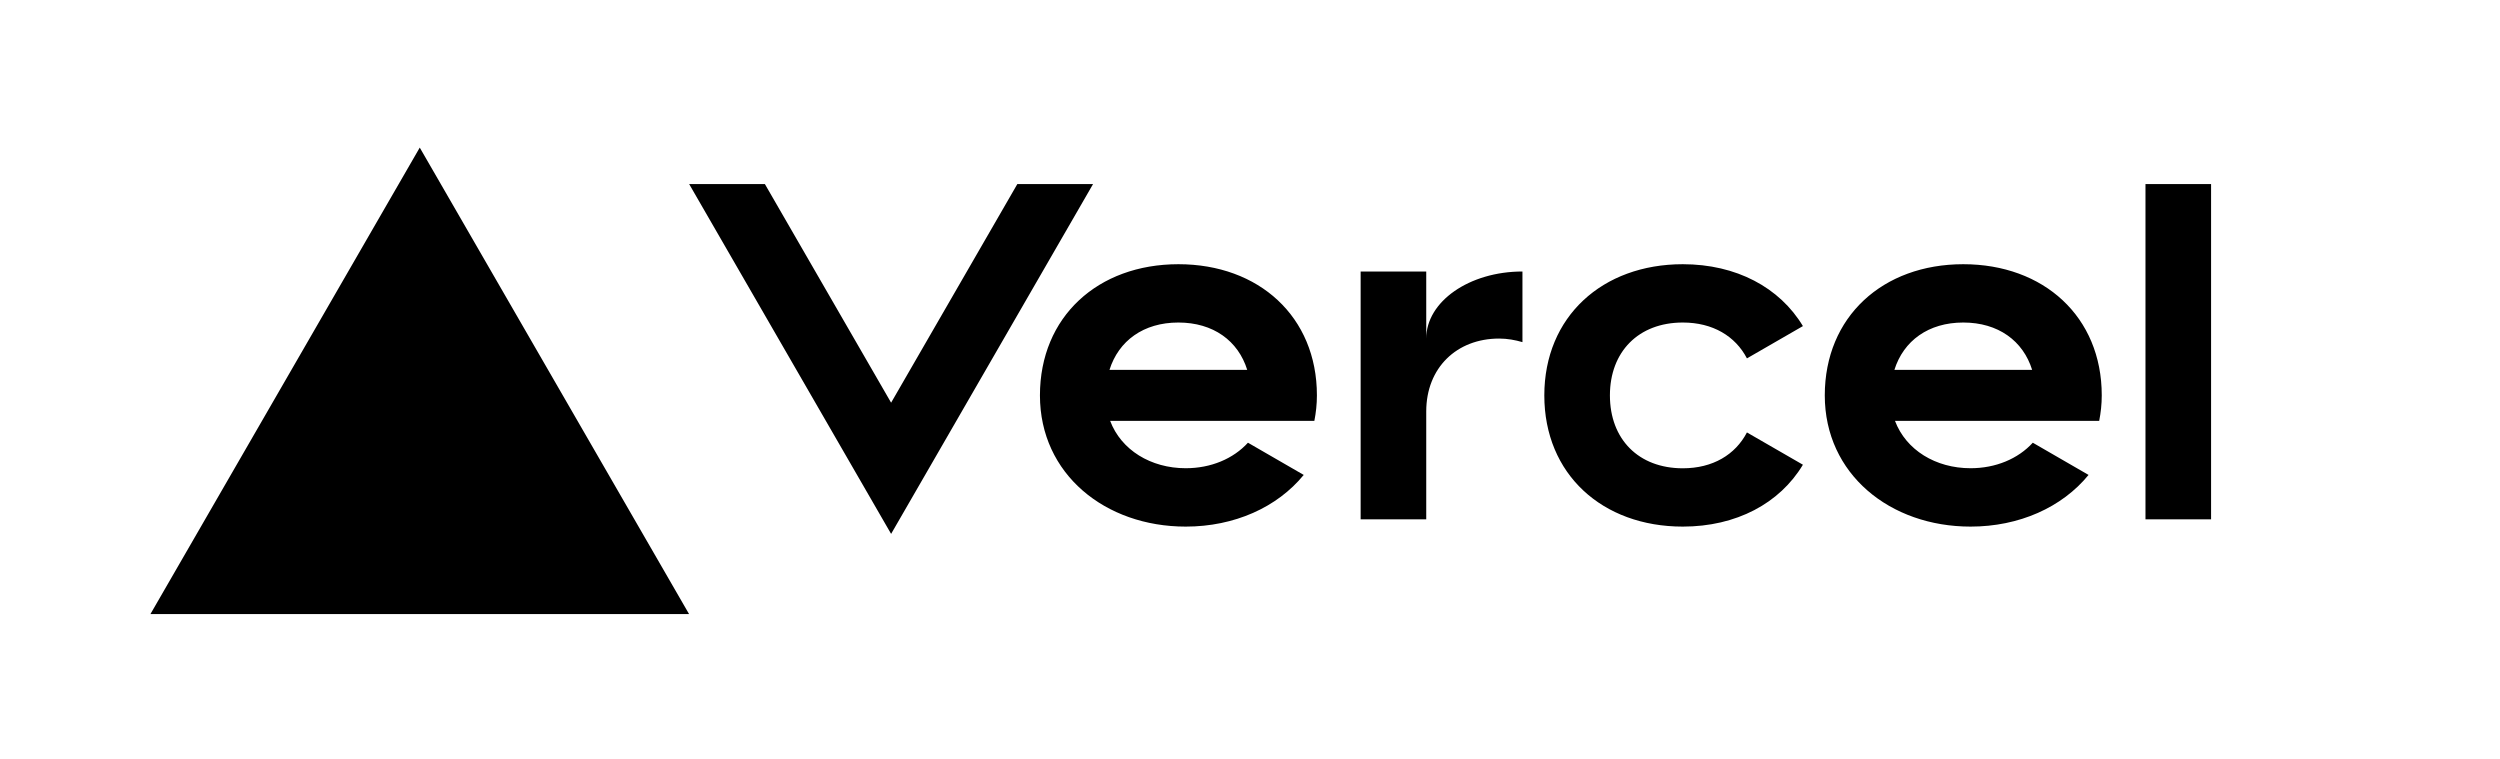
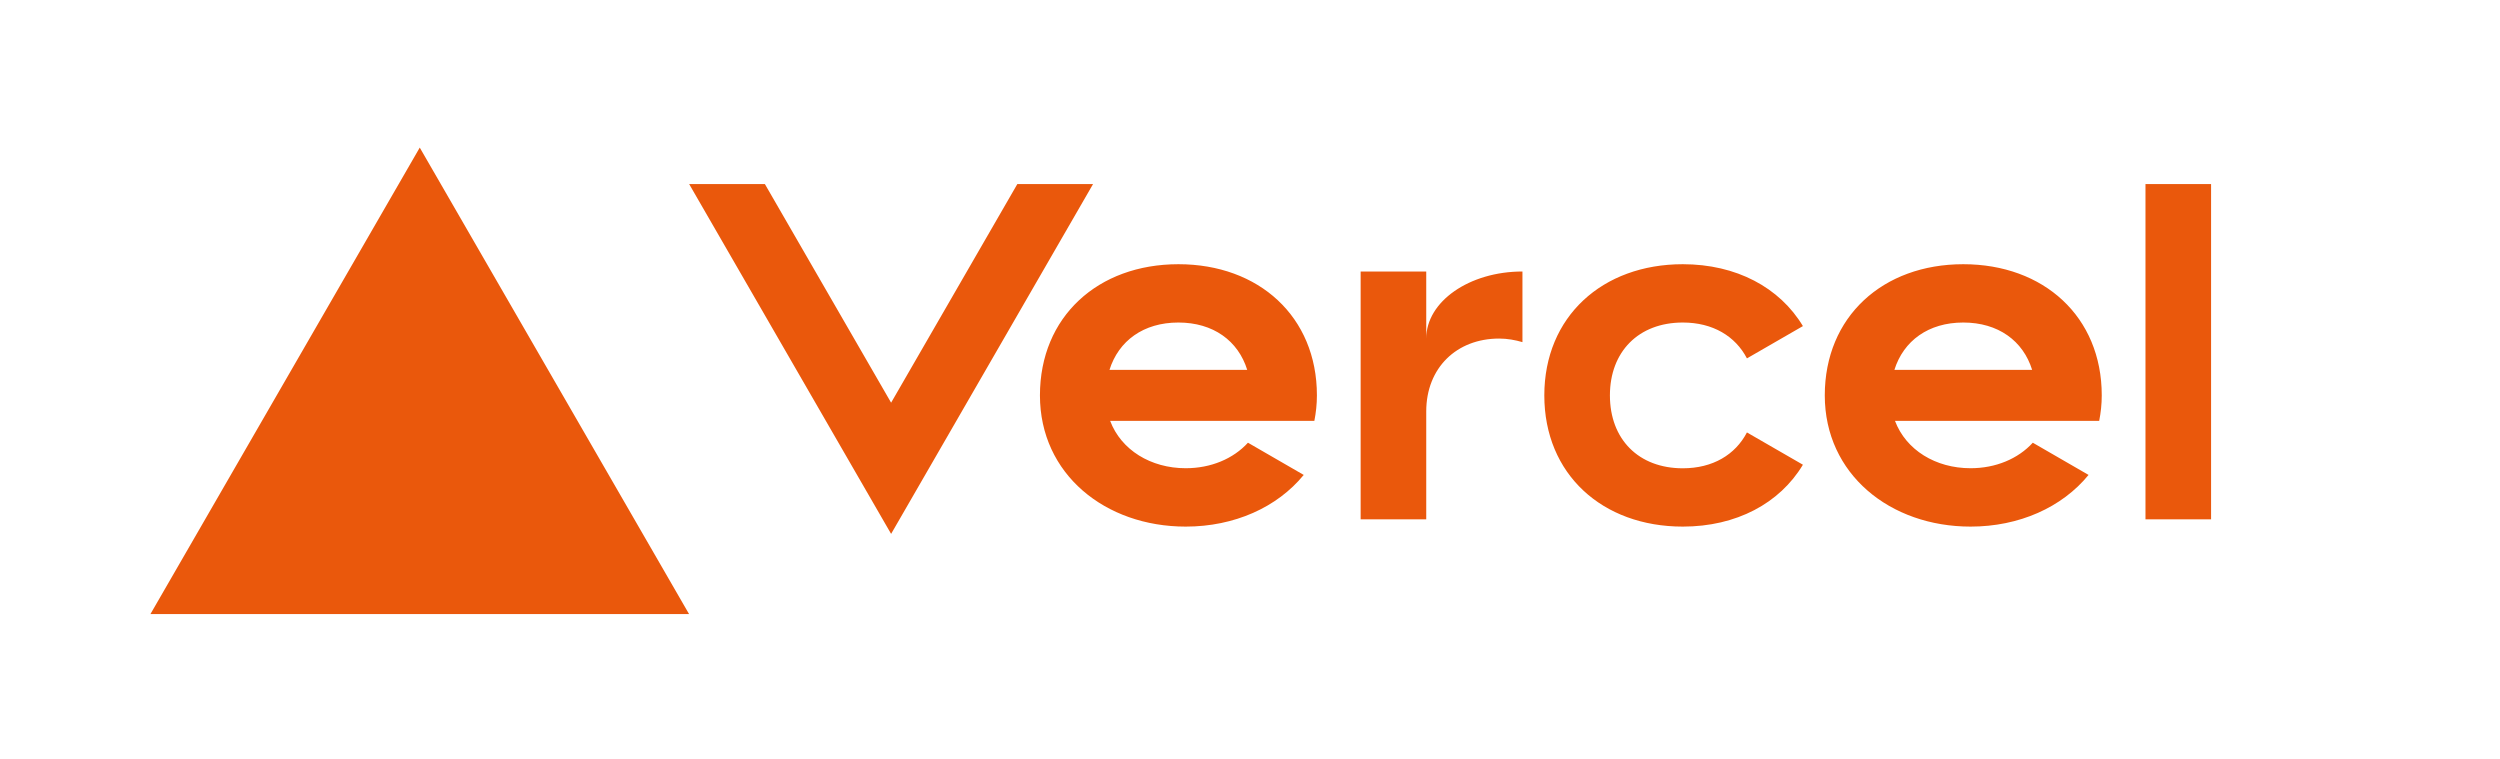
<svg xmlns="http://www.w3.org/2000/svg" height="64" role="img" viewBox="-20 -20 343 104">
-   <path d="M141.68 16.25c-11.04 0-19 7.2-19 18s8.96 18 20 18c6.67 0 12.55-2.64 16.19-7.09l-7.65-4.42c-2.02 2.21-5.09 3.5-8.54 3.5-4.79 0-8.86-2.5-10.37-6.5h28.02c.22-1.12.35-2.28.35-3.5 0-10.79-7.96-17.99-19-17.99zm-9.46 14.5c1.25-3.99 4.67-6.5 9.45-6.5 4.79 0 8.21 2.51 9.45 6.5h-18.9zm117.14-14.5c-11.04 0-19 7.2-19 18s8.96 18 20 18c6.67 0 12.55-2.64 16.19-7.09l-7.65-4.42c-2.02 2.21-5.09 3.5-8.54 3.5-4.79 0-8.86-2.5-10.37-6.5h28.02c.22-1.12.35-2.28.35-3.5 0-10.79-7.96-17.99-19-17.99zm-9.45 14.5c1.25-3.99 4.67-6.5 9.45-6.5 4.79 0 8.21 2.51 9.45 6.5h-18.9zm-39.03 3.5c0 6 3.92 10 10 10 4.12 0 7.21-1.87 8.8-4.92l7.68 4.43c-3.18 5.3-9.14 8.49-16.48 8.49-11.05 0-19-7.2-19-18s7.96-18 19-18c7.34 0 13.29 3.19 16.48 8.49l-7.68 4.43c-1.59-3.05-4.68-4.92-8.8-4.92-6.07 0-10 4-10 10zm82.48-29v46h-9v-46h9zM37.59.25l36.95 64H.64l36.95-64zm92.38 5l-27.71 48-27.71-48h10.39l17.32 30 17.32-30h10.39zm58.91 12v9.69c-1-.29-2.06-.49-3.2-.49-5.81 0-10 4-10 10v14.8h-9v-34h9v9.2c0-5.08 5.91-9.2 13.2-9.2z" fill="#000" />
+   <path d="M141.68 16.25c-11.04 0-19 7.2-19 18s8.96 18 20 18c6.67 0 12.55-2.64 16.19-7.09l-7.65-4.42c-2.02 2.21-5.09 3.5-8.54 3.5-4.79 0-8.86-2.5-10.37-6.5h28.02c.22-1.12.35-2.28.35-3.5 0-10.79-7.96-17.99-19-17.99zm-9.46 14.5c1.25-3.99 4.67-6.5 9.45-6.5 4.79 0 8.21 2.51 9.45 6.5h-18.9zm117.14-14.5c-11.04 0-19 7.2-19 18s8.96 18 20 18c6.67 0 12.55-2.64 16.19-7.09l-7.65-4.42c-2.02 2.21-5.09 3.5-8.54 3.5-4.79 0-8.86-2.5-10.37-6.5h28.02c.22-1.12.35-2.28.35-3.5 0-10.79-7.96-17.99-19-17.99zm-9.45 14.5c1.25-3.99 4.67-6.5 9.45-6.5 4.79 0 8.21 2.51 9.45 6.5h-18.9zm-39.03 3.5c0 6 3.92 10 10 10 4.12 0 7.21-1.87 8.8-4.92l7.68 4.43c-3.18 5.3-9.14 8.49-16.48 8.49-11.05 0-19-7.2-19-18s7.96-18 19-18c7.34 0 13.29 3.19 16.48 8.49l-7.68 4.43c-1.59-3.05-4.68-4.92-8.8-4.92-6.07 0-10 4-10 10zm82.48-29v46h-9v-46h9zM37.59.25l36.95 64H.64l36.95-64zm92.38 5l-27.71 48-27.71-48h10.39l17.32 30 17.32-30h10.39zm58.91 12v9.69c-1-.29-2.06-.49-3.2-.49-5.81 0-10 4-10 10v14.8h-9v-34h9v9.2c0-5.08 5.91-9.2 13.2-9.2z" fill="#000" style="&#10;    fill: #ea580c;&#10;" />
</svg>
